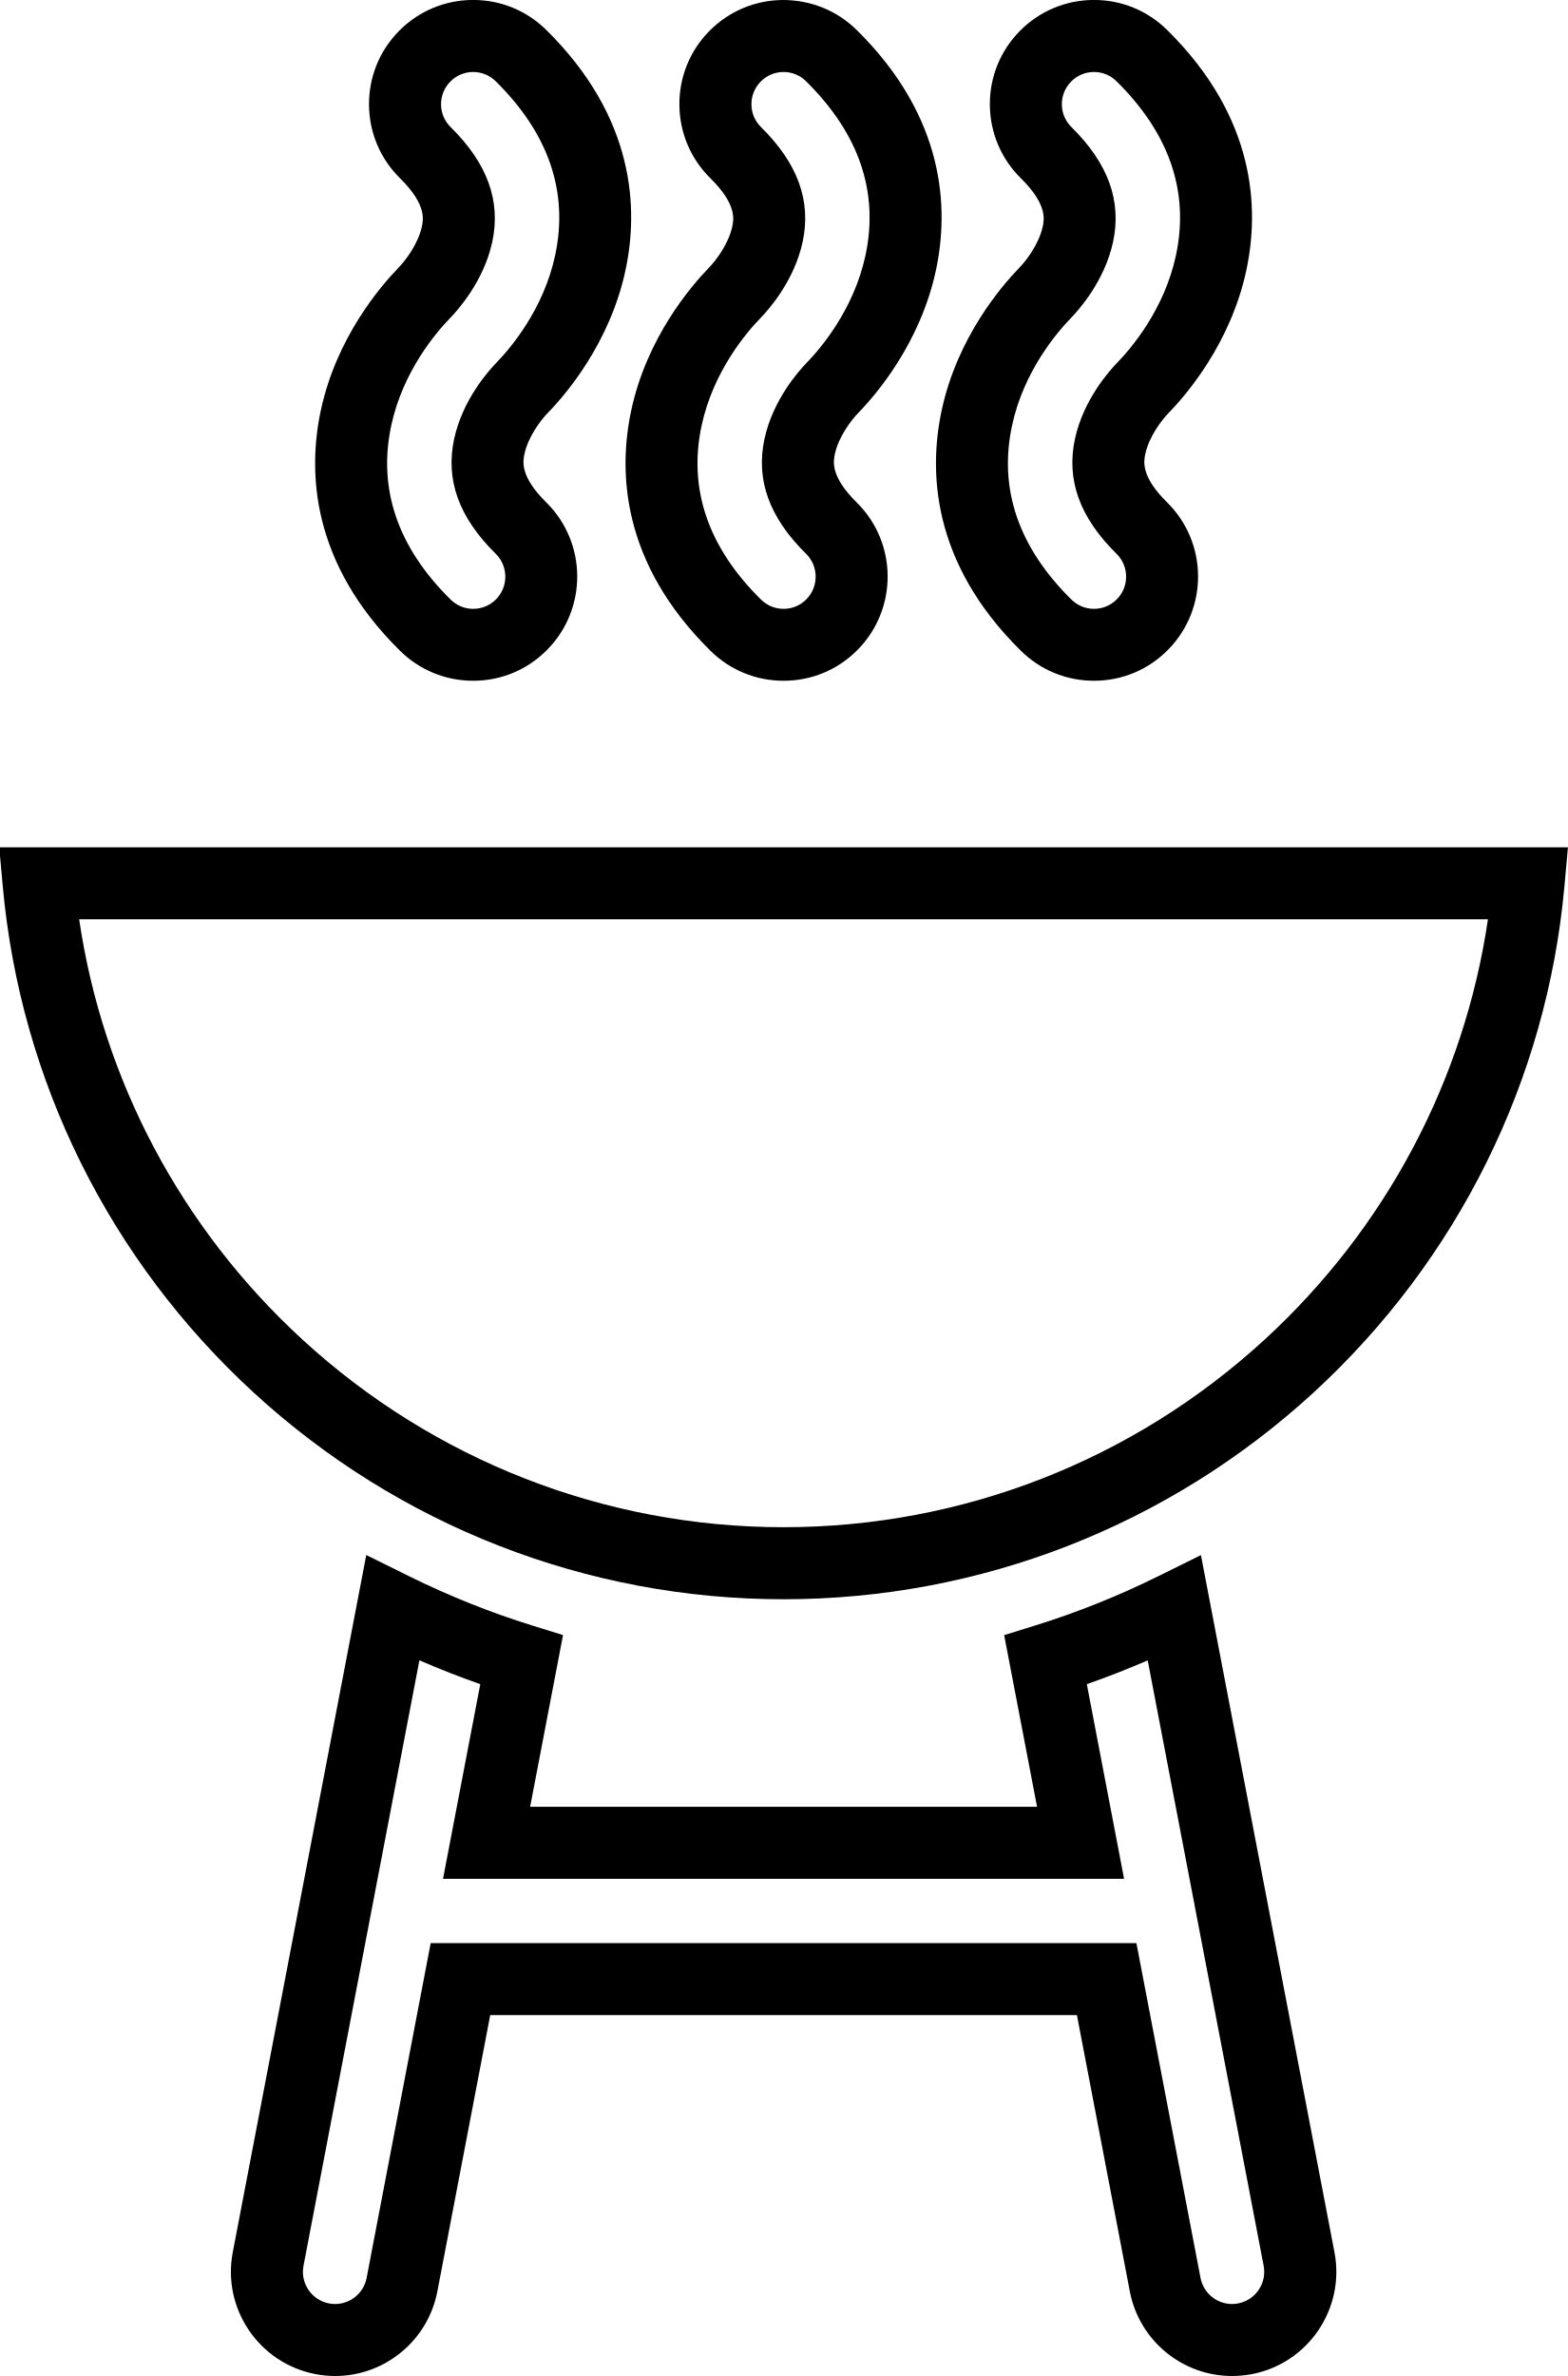
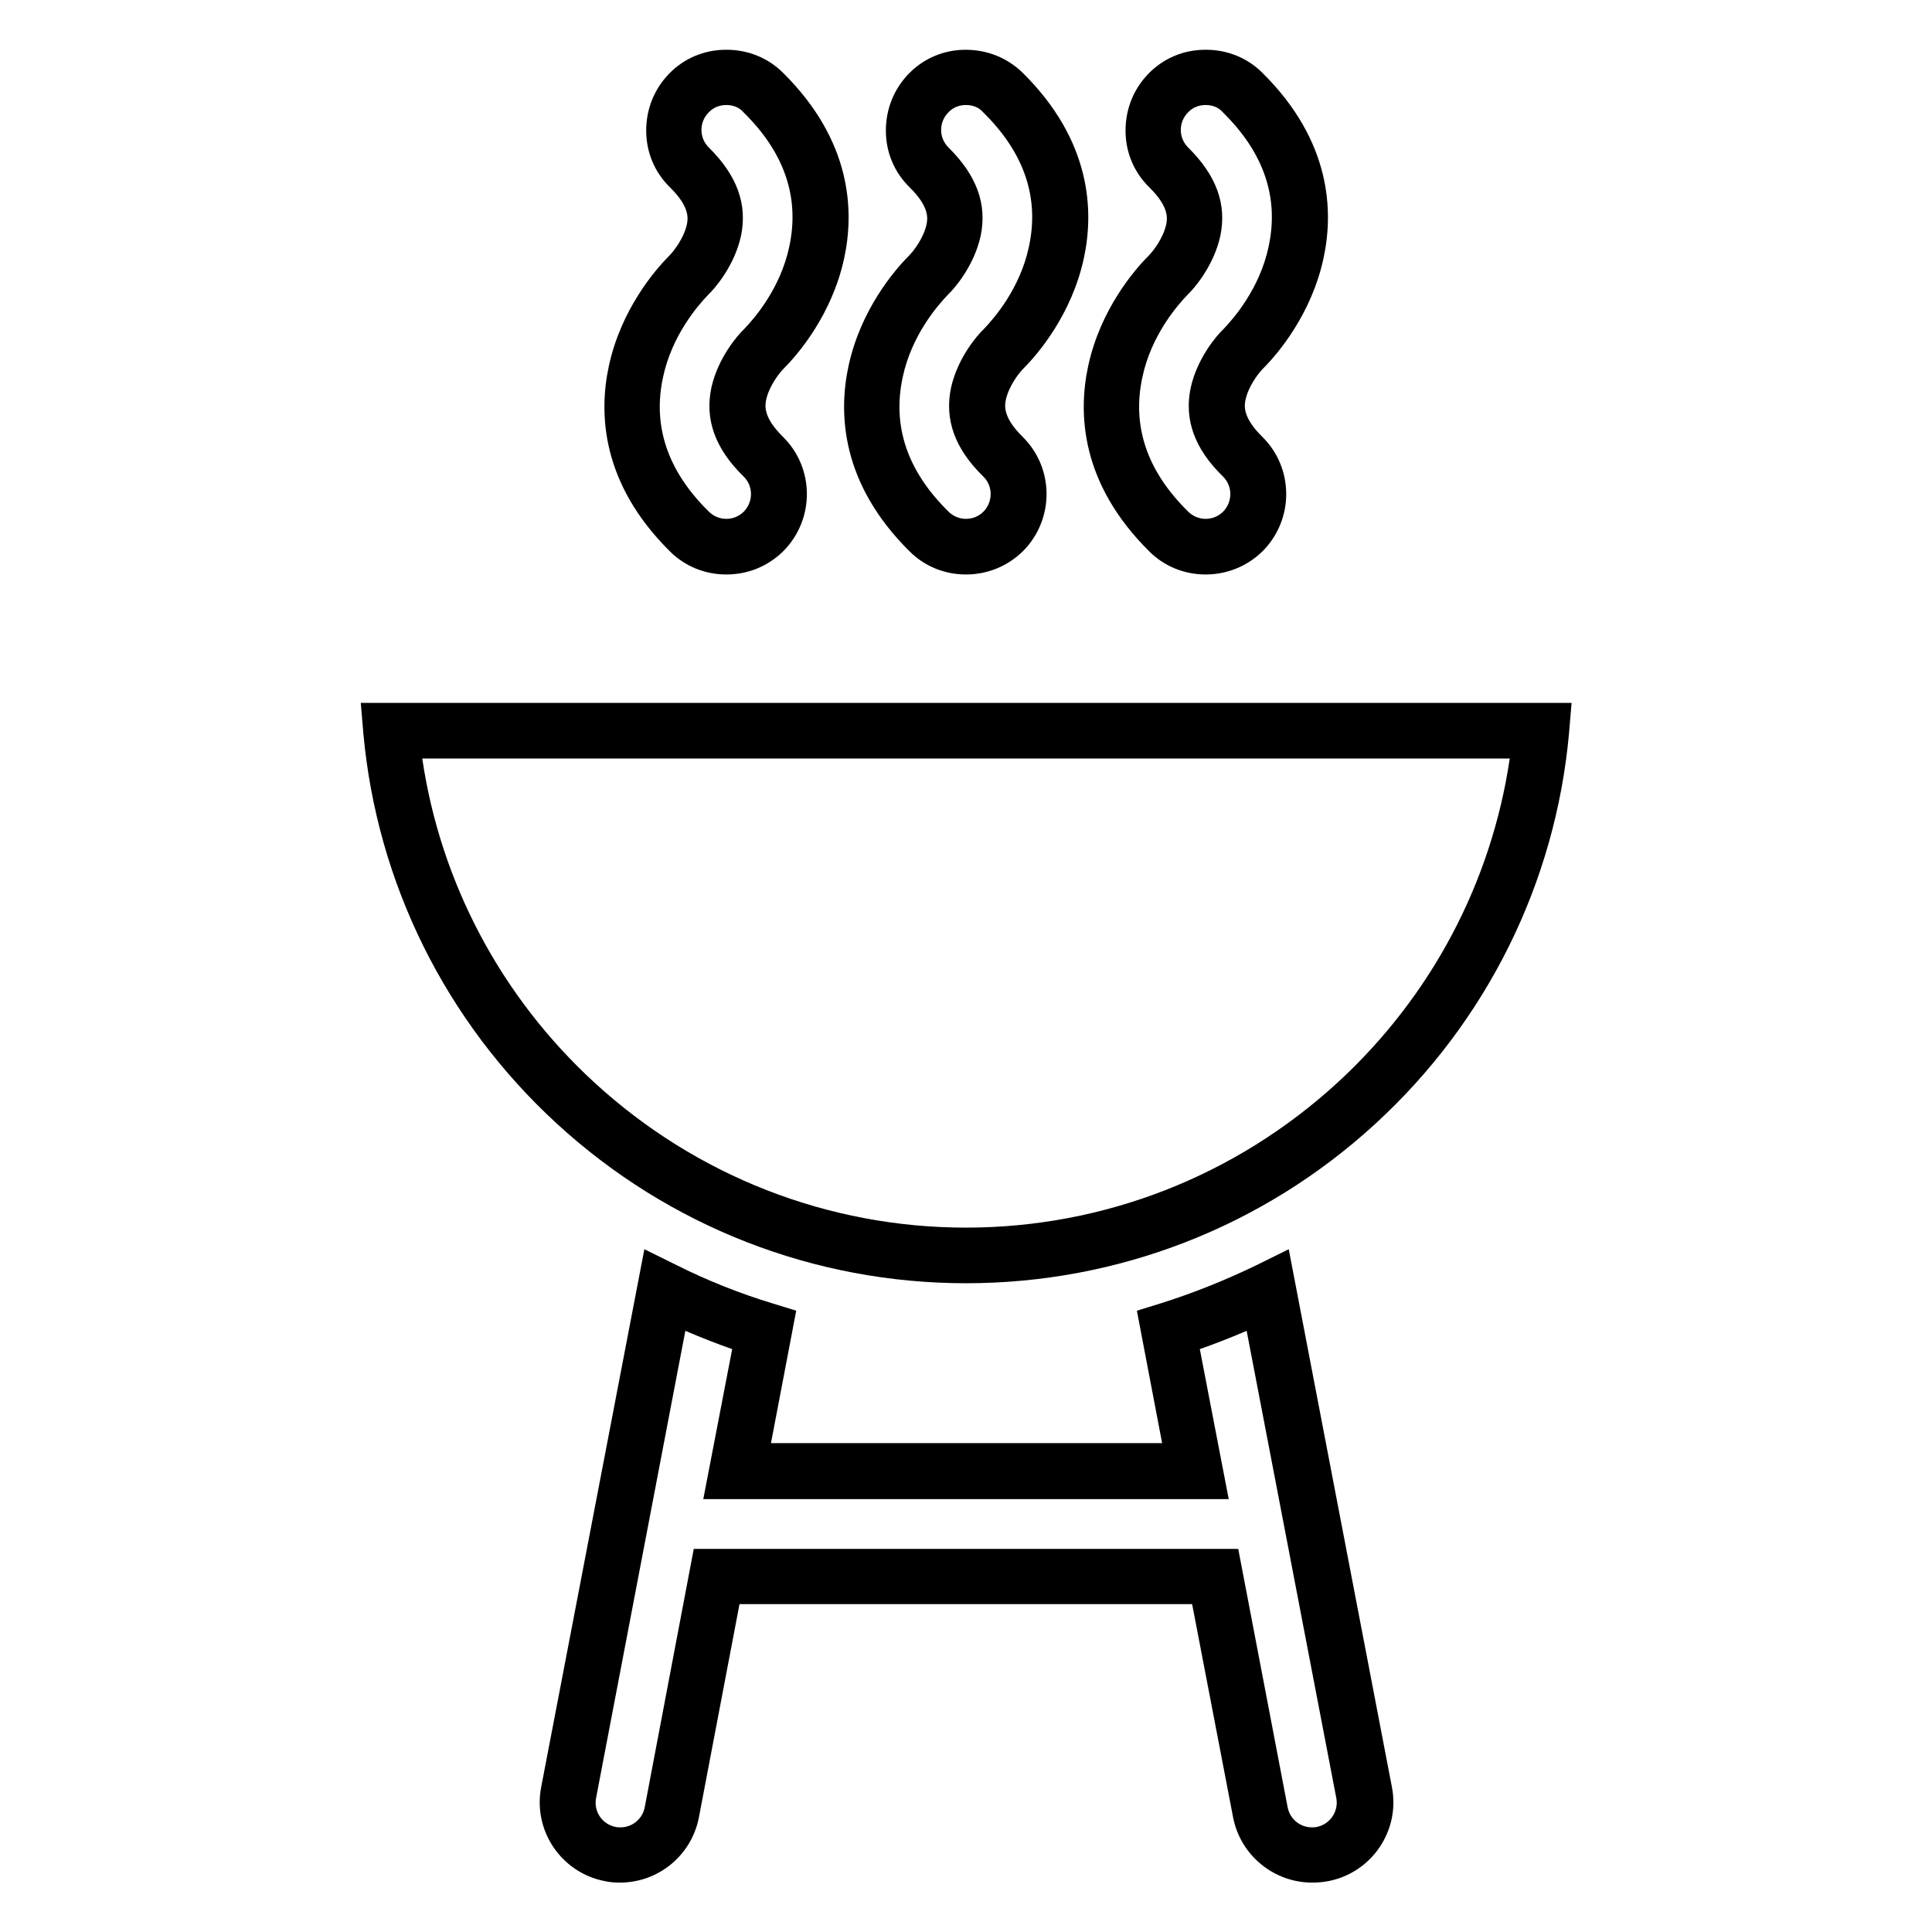
- <svg xmlns="http://www.w3.org/2000/svg" version="1.1" id="Lag_1" x="0px" y="0px" viewBox="0 0 348.47 528" style="enable-background:new 0 0 348.47 528;" xml:space="preserve">
-   <path d="M174.15,355.39c-43.7,0-85.53-16.31-117.78-45.93C24.32,280.02,4.53,240.08,0.62,197.01l-0.79-8.72h348.64l-0.79,8.72  c-3.91,43.07-23.71,83.01-55.75,112.45C259.68,339.07,217.85,355.39,174.15,355.39z M17.59,204.28  c5.26,35.75,22.67,68.64,49.6,93.38c29.29,26.9,67.27,41.72,106.95,41.72s77.67-14.82,106.95-41.72  c26.93-24.74,44.34-57.63,49.6-93.38H17.59z" />
-   <path d="M273.81,528c-11.07,0-20.63-7.9-22.71-18.79l-11.76-61.41H108.95L97.2,509.21C95.11,520.1,85.56,528,74.48,528  c-1.46,0-2.93-0.14-4.37-0.42c-12.53-2.4-20.78-14.55-18.38-27.08L81.4,345.56l9.43,4.67c8.88,4.39,18.12,8.1,27.47,11l6.83,2.12  l-7.31,38.16h112.66l-7.31-38.15l6.83-2.12c9.35-2.9,18.59-6.6,27.47-11l9.43-4.66l29.68,154.93c2.4,12.53-5.84,24.68-18.38,27.08  C276.75,527.86,275.27,528,273.81,528z M95.72,431.8h156.84l14.25,74.4c0.64,3.36,3.59,5.8,7,5.8c0.45,0,0.91-0.04,1.36-0.13  c3.87-0.74,6.41-4.49,5.67-8.36l-25.77-134.54c-4.46,1.93-8.98,3.7-13.53,5.29l8.28,43.25H98.46l8.28-43.25  c-4.56-1.6-9.08-3.37-13.53-5.3L67.45,503.51c-0.74,3.87,1.8,7.62,5.67,8.36c0.45,0.09,0.91,0.13,1.36,0.13c3.41,0,6.36-2.44,7-5.8  L95.72,431.8z" />
-   <path d="M105.16,151.28c-6.12,0-11.89-2.36-16.25-6.66c-19.84-19.56-20.52-39.87-17.6-53.47c3.46-16.12,13.22-27.5,17.25-31.65  c1.54-1.58,4.36-5.28,5.19-9.11c0.35-1.61,1.06-4.95-4.84-10.77c-4.4-4.34-6.85-10.13-6.9-16.32c-0.04-6.18,2.32-12.01,6.66-16.41  c4.34-4.4,10.13-6.85,16.32-6.9c0.06,0,0.11,0,0.17,0c6.12,0,11.88,2.36,16.24,6.66c19.84,19.56,20.52,39.87,17.6,53.46  c-3.47,16.12-13.22,27.51-17.26,31.65c-1.54,1.58-4.36,5.28-5.18,9.11c-0.34,1.6-1.06,4.95,4.84,10.77  c9.09,8.96,9.19,23.64,0.23,32.73C117.26,148.83,111.4,151.28,105.16,151.28z M105.16,16c-0.02,0-0.03,0-0.05,0  c-1.91,0.01-3.7,0.77-5.03,2.13c-1.34,1.36-2.07,3.16-2.06,5.07s0.77,3.7,2.13,5.04c8.18,8.07,11.21,16.42,9.25,25.53  c-1.86,8.67-7.63,15.13-9.36,16.9c-3.07,3.16-10.49,11.8-13.08,23.86c-3.03,14.07,1.41,27.1,13.19,38.71  c1.34,1.32,3.13,2.06,5.01,2.06c1.93,0,3.73-0.76,5.09-2.13c2.77-2.81,2.73-7.34-0.07-10.1c-8.18-8.06-11.21-16.41-9.25-25.53  c1.87-8.67,7.63-15.13,9.36-16.9c3.07-3.16,10.49-11.8,13.08-23.86c3.03-14.07-1.41-27.1-13.19-38.71  C108.83,16.73,107.05,16,105.16,16z" />
-   <path d="M174.15,151.28c-6.12,0-11.89-2.36-16.25-6.66c-19.84-19.56-20.52-39.87-17.6-53.47c3.46-16.11,13.22-27.5,17.25-31.65  c1.54-1.58,4.36-5.28,5.18-9.11c0.35-1.61,1.06-4.95-4.84-10.77c-4.4-4.34-6.85-10.13-6.9-16.32c-0.04-6.18,2.32-12.01,6.66-16.41  C162,2.49,167.8,0.04,173.98,0c6.17-0.01,12.01,2.32,16.41,6.66c19.84,19.56,20.52,39.87,17.6,53.46  c-3.47,16.12-13.22,27.51-17.26,31.65c-1.54,1.58-4.36,5.28-5.18,9.11c-0.34,1.6-1.06,4.95,4.84,10.77  c9.09,8.96,9.19,23.64,0.23,32.73C186.25,148.83,180.4,151.28,174.15,151.28z M174.15,16c-0.02,0-0.03,0-0.05,0  c-1.91,0.01-3.7,0.77-5.04,2.13s-2.07,3.16-2.06,5.07s0.77,3.7,2.13,5.04c8.18,8.07,11.21,16.42,9.25,25.53  c-1.86,8.67-7.63,15.13-9.36,16.9c-3.07,3.16-10.49,11.8-13.08,23.86c-3.03,14.07,1.41,27.1,13.19,38.71  c1.34,1.32,3.13,2.06,5.01,2.06c1.93,0,3.73-0.75,5.08-2.13c2.77-2.81,2.73-7.34-0.07-10.1c-8.18-8.06-11.21-16.42-9.25-25.53  c1.87-8.67,7.63-15.13,9.36-16.9c3.07-3.16,10.49-11.8,13.08-23.86c3.03-14.07-1.41-27.1-13.19-38.71  C177.82,16.73,176.04,16,174.15,16z" />
-   <path d="M243.14,151.28c-6.12,0-11.89-2.36-16.25-6.66c-19.84-19.56-20.52-39.87-17.6-53.47c3.46-16.11,13.22-27.5,17.25-31.65  c1.54-1.58,4.36-5.28,5.19-9.11c0.35-1.61,1.06-4.95-4.84-10.77c-4.4-4.34-6.85-10.13-6.9-16.32c-0.04-6.18,2.32-12.01,6.66-16.41  c4.34-4.4,10.13-6.85,16.32-6.9c0.06,0,0.11,0,0.17,0c6.12,0,11.88,2.36,16.24,6.66c19.84,19.56,20.52,39.87,17.6,53.46  c-3.47,16.12-13.22,27.51-17.26,31.65c-1.54,1.58-4.36,5.28-5.18,9.11c-0.34,1.6-1.06,4.95,4.84,10.77  c9.09,8.96,9.19,23.64,0.23,32.73C255.24,148.83,249.38,151.28,243.14,151.28z M243.14,16c-0.02,0-0.03,0-0.05,0  c-1.91,0.01-3.7,0.77-5.04,2.13c-1.34,1.36-2.07,3.16-2.06,5.07s0.77,3.7,2.13,5.04c8.18,8.07,11.21,16.42,9.25,25.53  c-1.87,8.68-7.63,15.13-9.36,16.9c-3.07,3.16-10.49,11.8-13.08,23.86c-3.03,14.07,1.41,27.1,13.19,38.71  c1.34,1.32,3.13,2.06,5.01,2.06c1.93,0,3.73-0.76,5.09-2.13c2.77-2.81,2.73-7.34-0.07-10.1c-8.18-8.06-11.21-16.41-9.25-25.53  c1.87-8.67,7.63-15.13,9.36-16.9c3.07-3.16,10.49-11.8,13.08-23.86c3.03-14.07-1.41-27.1-13.19-38.71  C246.81,16.73,245.03,16,243.14,16z" />
+ <svg xmlns="http://www.w3.org/2000/svg" version="1.1" id="Lag_1" x="0px" y="0px" viewBox="0 0 528 528" style="enable-background:new 0 0 528 528;" xml:space="preserve">
+   <path d="M264,350.7c-41.5,0-81.2-15.5-111.8-43.6c-30.4-27.9-49.2-65.8-52.9-106.7l-0.7-8.3h330.9l-0.7,8.3  c-3.7,40.9-22.5,78.8-52.9,106.7C345.2,335.3,305.5,350.7,264,350.7z M115.4,207.3c5,33.9,21.5,65.1,47.1,88.6  c27.8,25.5,63.8,39.6,101.5,39.6s73.7-14.1,101.5-39.6c25.6-23.5,42.1-54.7,47.1-88.6H115.4z" />
+   <path d="M358.6,514.5c-10.5,0-19.6-7.5-21.6-17.8l-11.2-58.3H202.1L191,496.7c-2,10.3-11,17.8-21.6,17.8c-1.4,0-2.8-0.1-4.1-0.4  c-11.9-2.3-19.7-13.8-17.4-25.7l28.2-147l8.9,4.4c8.4,4.2,17.2,7.7,26.1,10.4l6.5,2l-6.9,36.2h106.9l-6.9-36.2l6.5-2  c8.9-2.8,17.6-6.3,26.1-10.4l8.9-4.4l28.2,147c2.3,11.9-5.5,23.4-17.4,25.7C361.4,514.4,360,514.5,358.6,514.5z M189.6,423.3h148.8  l13.5,70.6c0.6,3.2,3.4,5.5,6.6,5.5c0.4,0,0.9,0,1.3-0.1c3.7-0.7,6.1-4.3,5.4-7.9l-24.5-127.7c-4.2,1.8-8.5,3.5-12.8,5l7.9,41H192.2  l7.9-41c-4.3-1.5-8.6-3.2-12.8-5l-24.4,127.7c-0.7,3.7,1.7,7.2,5.4,7.9c0.4,0.1,0.9,0.1,1.3,0.1c3.2,0,6-2.3,6.6-5.5L189.6,423.3z" />
+   <path d="M198.5,157c-5.8,0-11.3-2.2-15.4-6.3c-18.8-18.6-19.5-37.8-16.7-50.7c3.3-15.3,12.5-26.1,16.4-30c1.5-1.5,4.1-5,4.9-8.6  c0.3-1.5,1-4.7-4.6-10.2c-4.2-4.1-6.5-9.6-6.5-15.5c0-5.9,2.2-11.4,6.3-15.6s9.6-6.5,15.5-6.5c0.1,0,0.1,0,0.2,0  c5.8,0,11.3,2.2,15.4,6.3c18.8,18.6,19.5,37.8,16.7,50.7c-3.3,15.3-12.5,26.1-16.4,30c-1.5,1.5-4.1,5-4.9,8.6  c-0.3,1.5-1,4.7,4.6,10.2c8.6,8.5,8.7,22.4,0.2,31.1C210,154.7,204.5,157,198.5,157z M198.5,28.7C198.5,28.7,198.5,28.7,198.5,28.7  c-1.9,0-3.6,0.7-4.8,2c-1.3,1.3-2,3-2,4.8c0,1.8,0.7,3.5,2,4.8c7.8,7.7,10.6,15.6,8.8,24.2c-1.8,8.2-7.2,14.4-8.9,16  c-2.9,3-10,11.2-12.4,22.6c-2.9,13.4,1.3,25.7,12.5,36.7c1.3,1.3,3,2,4.8,2c1.8,0,3.5-0.7,4.8-2c2.6-2.7,2.6-7-0.1-9.6  c-7.8-7.6-10.6-15.6-8.8-24.2c1.8-8.2,7.2-14.4,8.9-16c2.9-3,10-11.2,12.4-22.6c2.9-13.4-1.3-25.7-12.5-36.7  C202,29.3,200.3,28.7,198.5,28.7z" />
+   <path d="M264,157c-5.8,0-11.3-2.2-15.4-6.3c-18.8-18.6-19.5-37.8-16.7-50.7c3.3-15.3,12.5-26.1,16.4-30c1.5-1.5,4.1-5,4.9-8.6  c0.3-1.5,1-4.7-4.6-10.2c-4.2-4.1-6.5-9.6-6.5-15.5c0-5.9,2.2-11.4,6.3-15.6c4.1-4.2,9.6-6.5,15.5-6.5c5.9,0,11.4,2.2,15.6,6.3  c18.8,18.6,19.5,37.8,16.7,50.7c-3.3,15.3-12.5,26.1-16.4,30c-1.5,1.5-4.1,5-4.9,8.6c-0.3,1.5-1,4.7,4.6,10.2  c8.6,8.5,8.7,22.4,0.2,31.1C275.5,154.7,269.9,157,264,157z M264,28.7C264,28.7,264,28.7,264,28.7c-1.9,0-3.6,0.7-4.8,2  c-1.3,1.3-2,3-2,4.8c0,1.8,0.7,3.5,2,4.8c7.8,7.7,10.6,15.6,8.8,24.2c-1.8,8.2-7.2,14.4-8.9,16c-2.9,3-10,11.2-12.4,22.6  c-2.9,13.4,1.3,25.7,12.5,36.7c1.3,1.3,3,2,4.8,2c1.8,0,3.5-0.7,4.8-2c2.6-2.7,2.6-7-0.1-9.6c-7.8-7.6-10.6-15.6-8.8-24.2  c1.8-8.2,7.2-14.4,8.9-16c2.9-3,10-11.2,12.4-22.6c2.9-13.4-1.3-25.7-12.5-36.7C267.5,29.3,265.8,28.7,264,28.7z" />
+   <path d="M329.5,157c-5.8,0-11.3-2.2-15.4-6.3c-18.8-18.6-19.5-37.8-16.7-50.7c3.3-15.3,12.5-26.1,16.4-30c1.5-1.5,4.1-5,4.9-8.6  c0.3-1.5,1-4.7-4.6-10.2c-4.2-4.1-6.5-9.6-6.5-15.5c0-5.9,2.2-11.4,6.3-15.6s9.6-6.5,15.5-6.5c0.1,0,0.1,0,0.2,0  c5.8,0,11.3,2.2,15.4,6.3c18.8,18.6,19.5,37.8,16.7,50.7c-3.3,15.3-12.5,26.1-16.4,30c-1.5,1.5-4.1,5-4.9,8.6  c-0.3,1.5-1,4.7,4.6,10.2c8.6,8.5,8.7,22.4,0.2,31.1C341,154.7,335.4,157,329.5,157z M329.5,28.7C329.5,28.7,329.4,28.7,329.5,28.7  c-1.9,0-3.6,0.7-4.8,2c-1.3,1.3-2,3-2,4.8c0,1.8,0.7,3.5,2,4.8c7.8,7.7,10.6,15.6,8.8,24.2c-1.8,8.2-7.2,14.4-8.9,16  c-2.9,3-10,11.2-12.4,22.6c-2.9,13.4,1.3,25.7,12.5,36.7c1.3,1.3,3,2,4.8,2c1.8,0,3.5-0.7,4.8-2c2.6-2.7,2.6-7-0.1-9.6  c-7.8-7.6-10.6-15.6-8.8-24.2c1.8-8.2,7.2-14.4,8.9-16c2.9-3,10-11.2,12.4-22.6c2.9-13.4-1.3-25.7-12.5-36.7  C333,29.3,331.3,28.7,329.5,28.7z" />
</svg>
